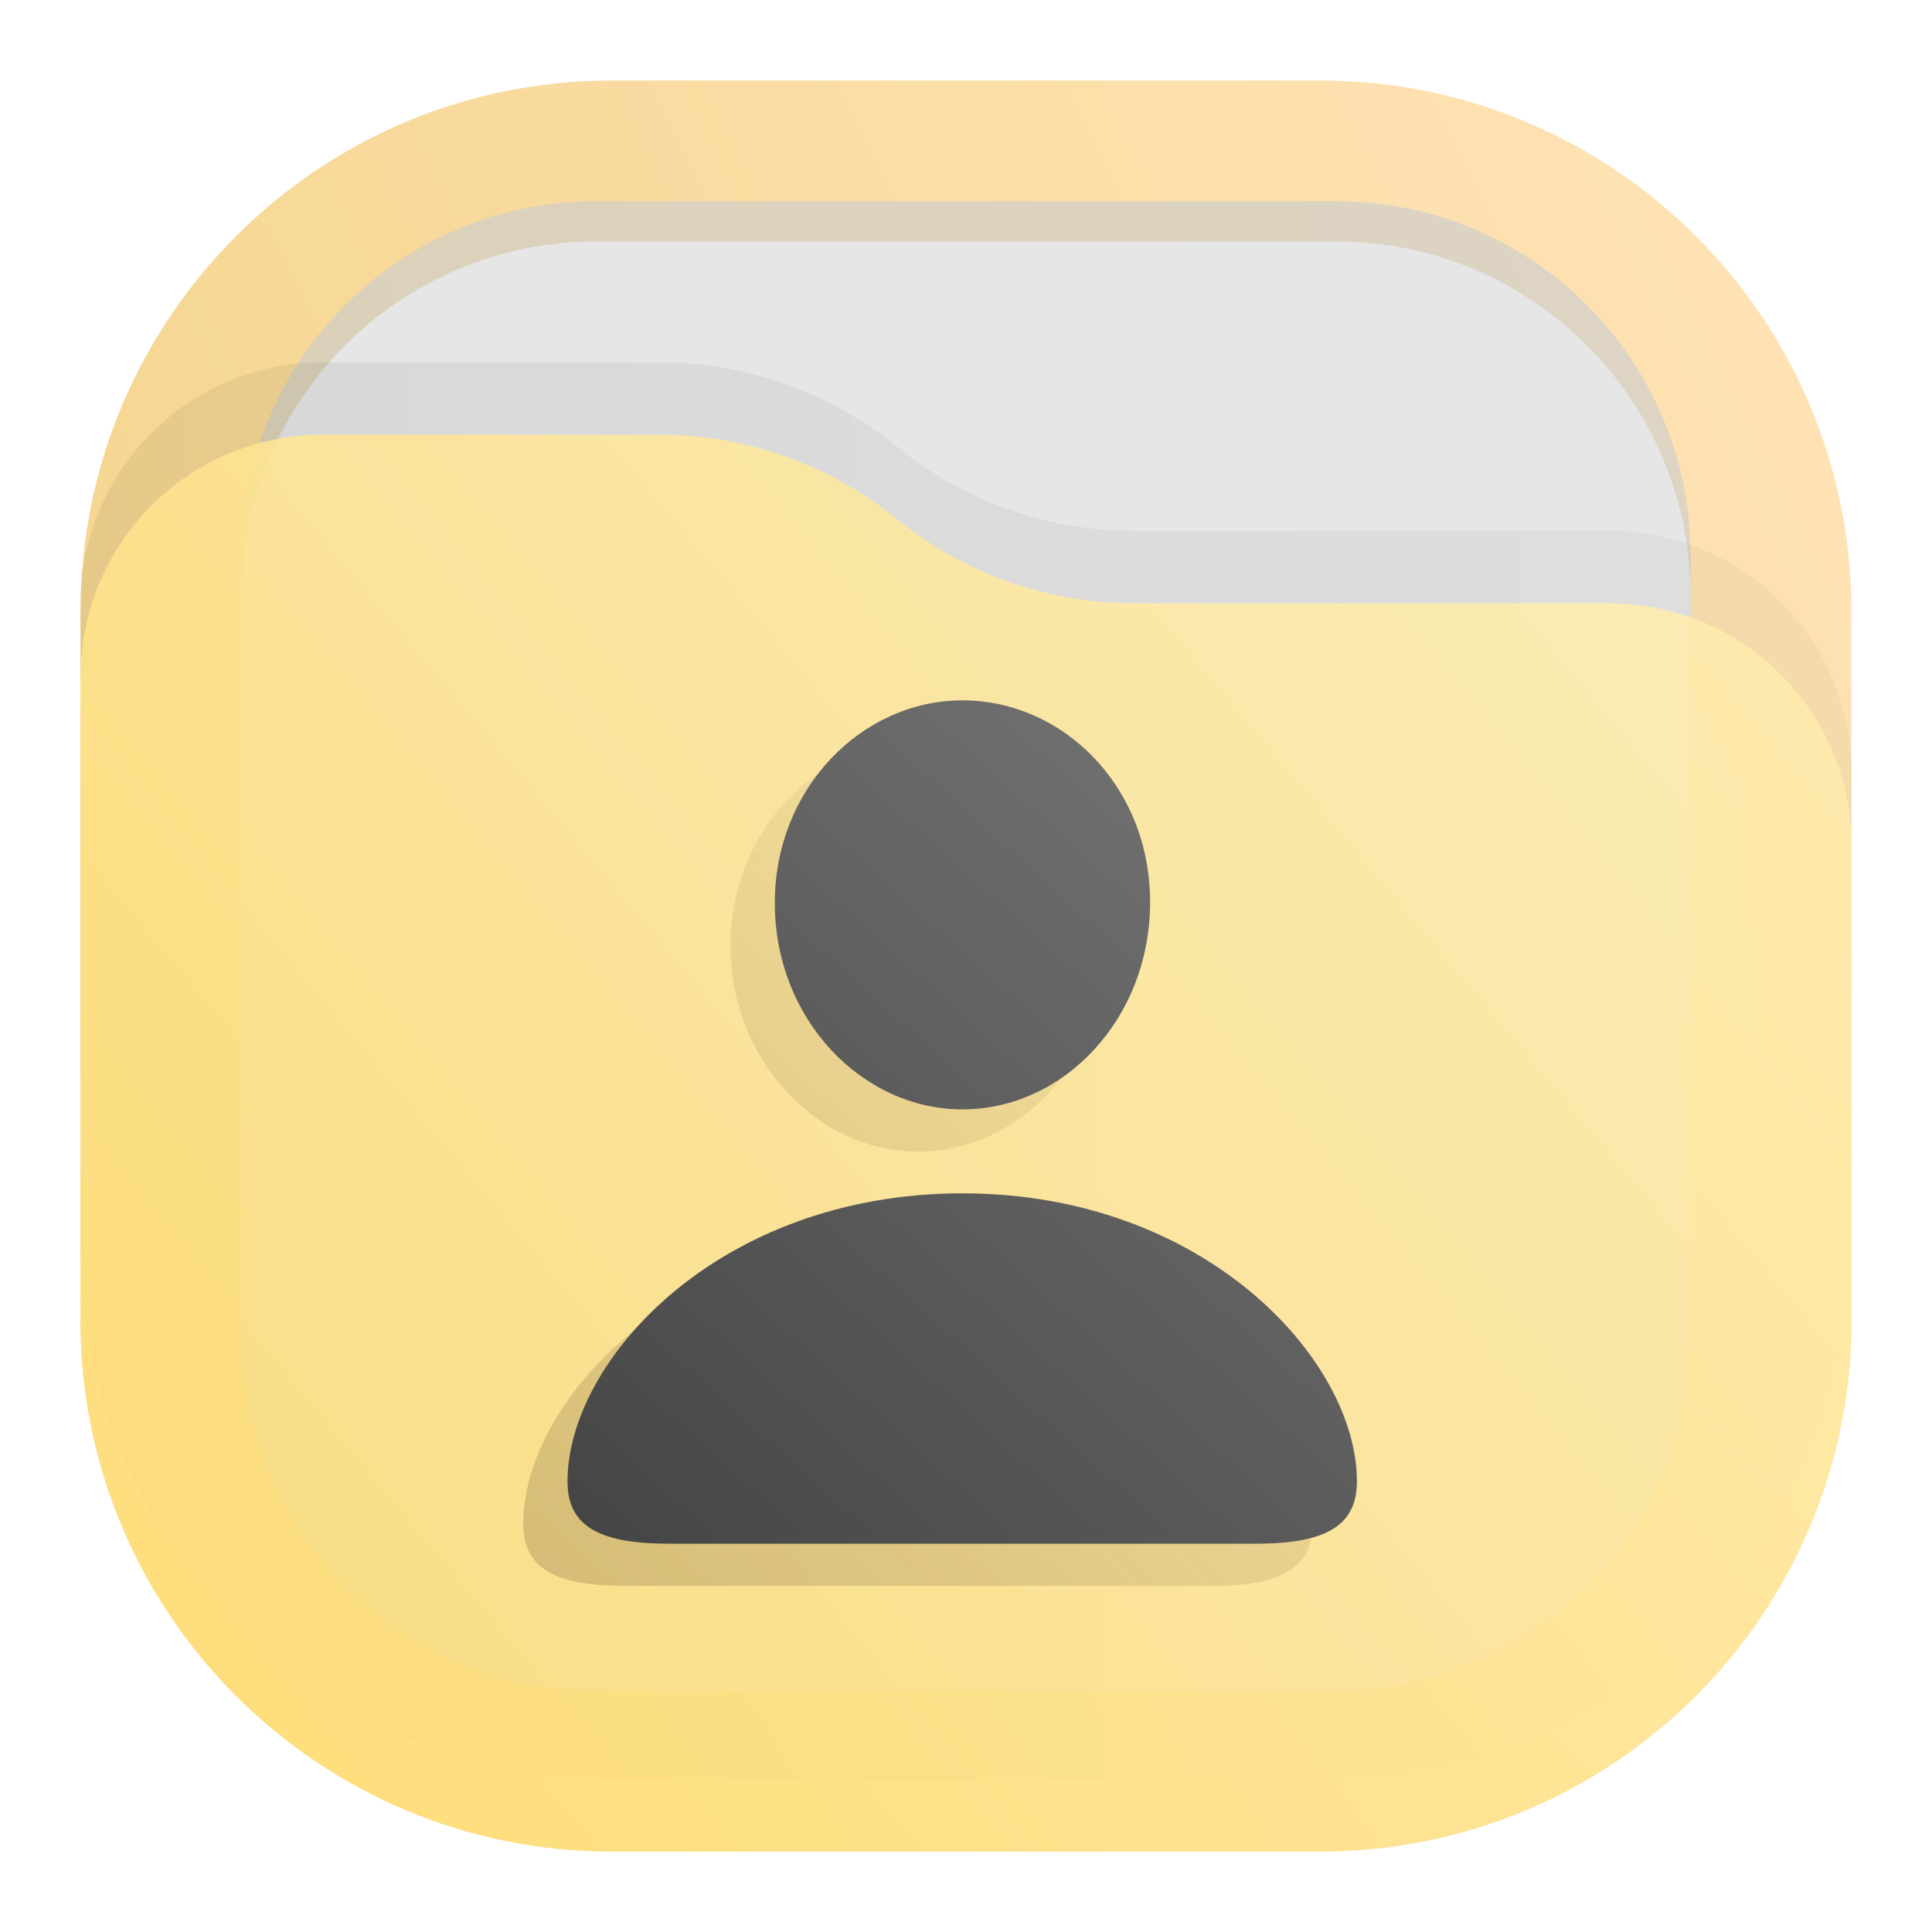
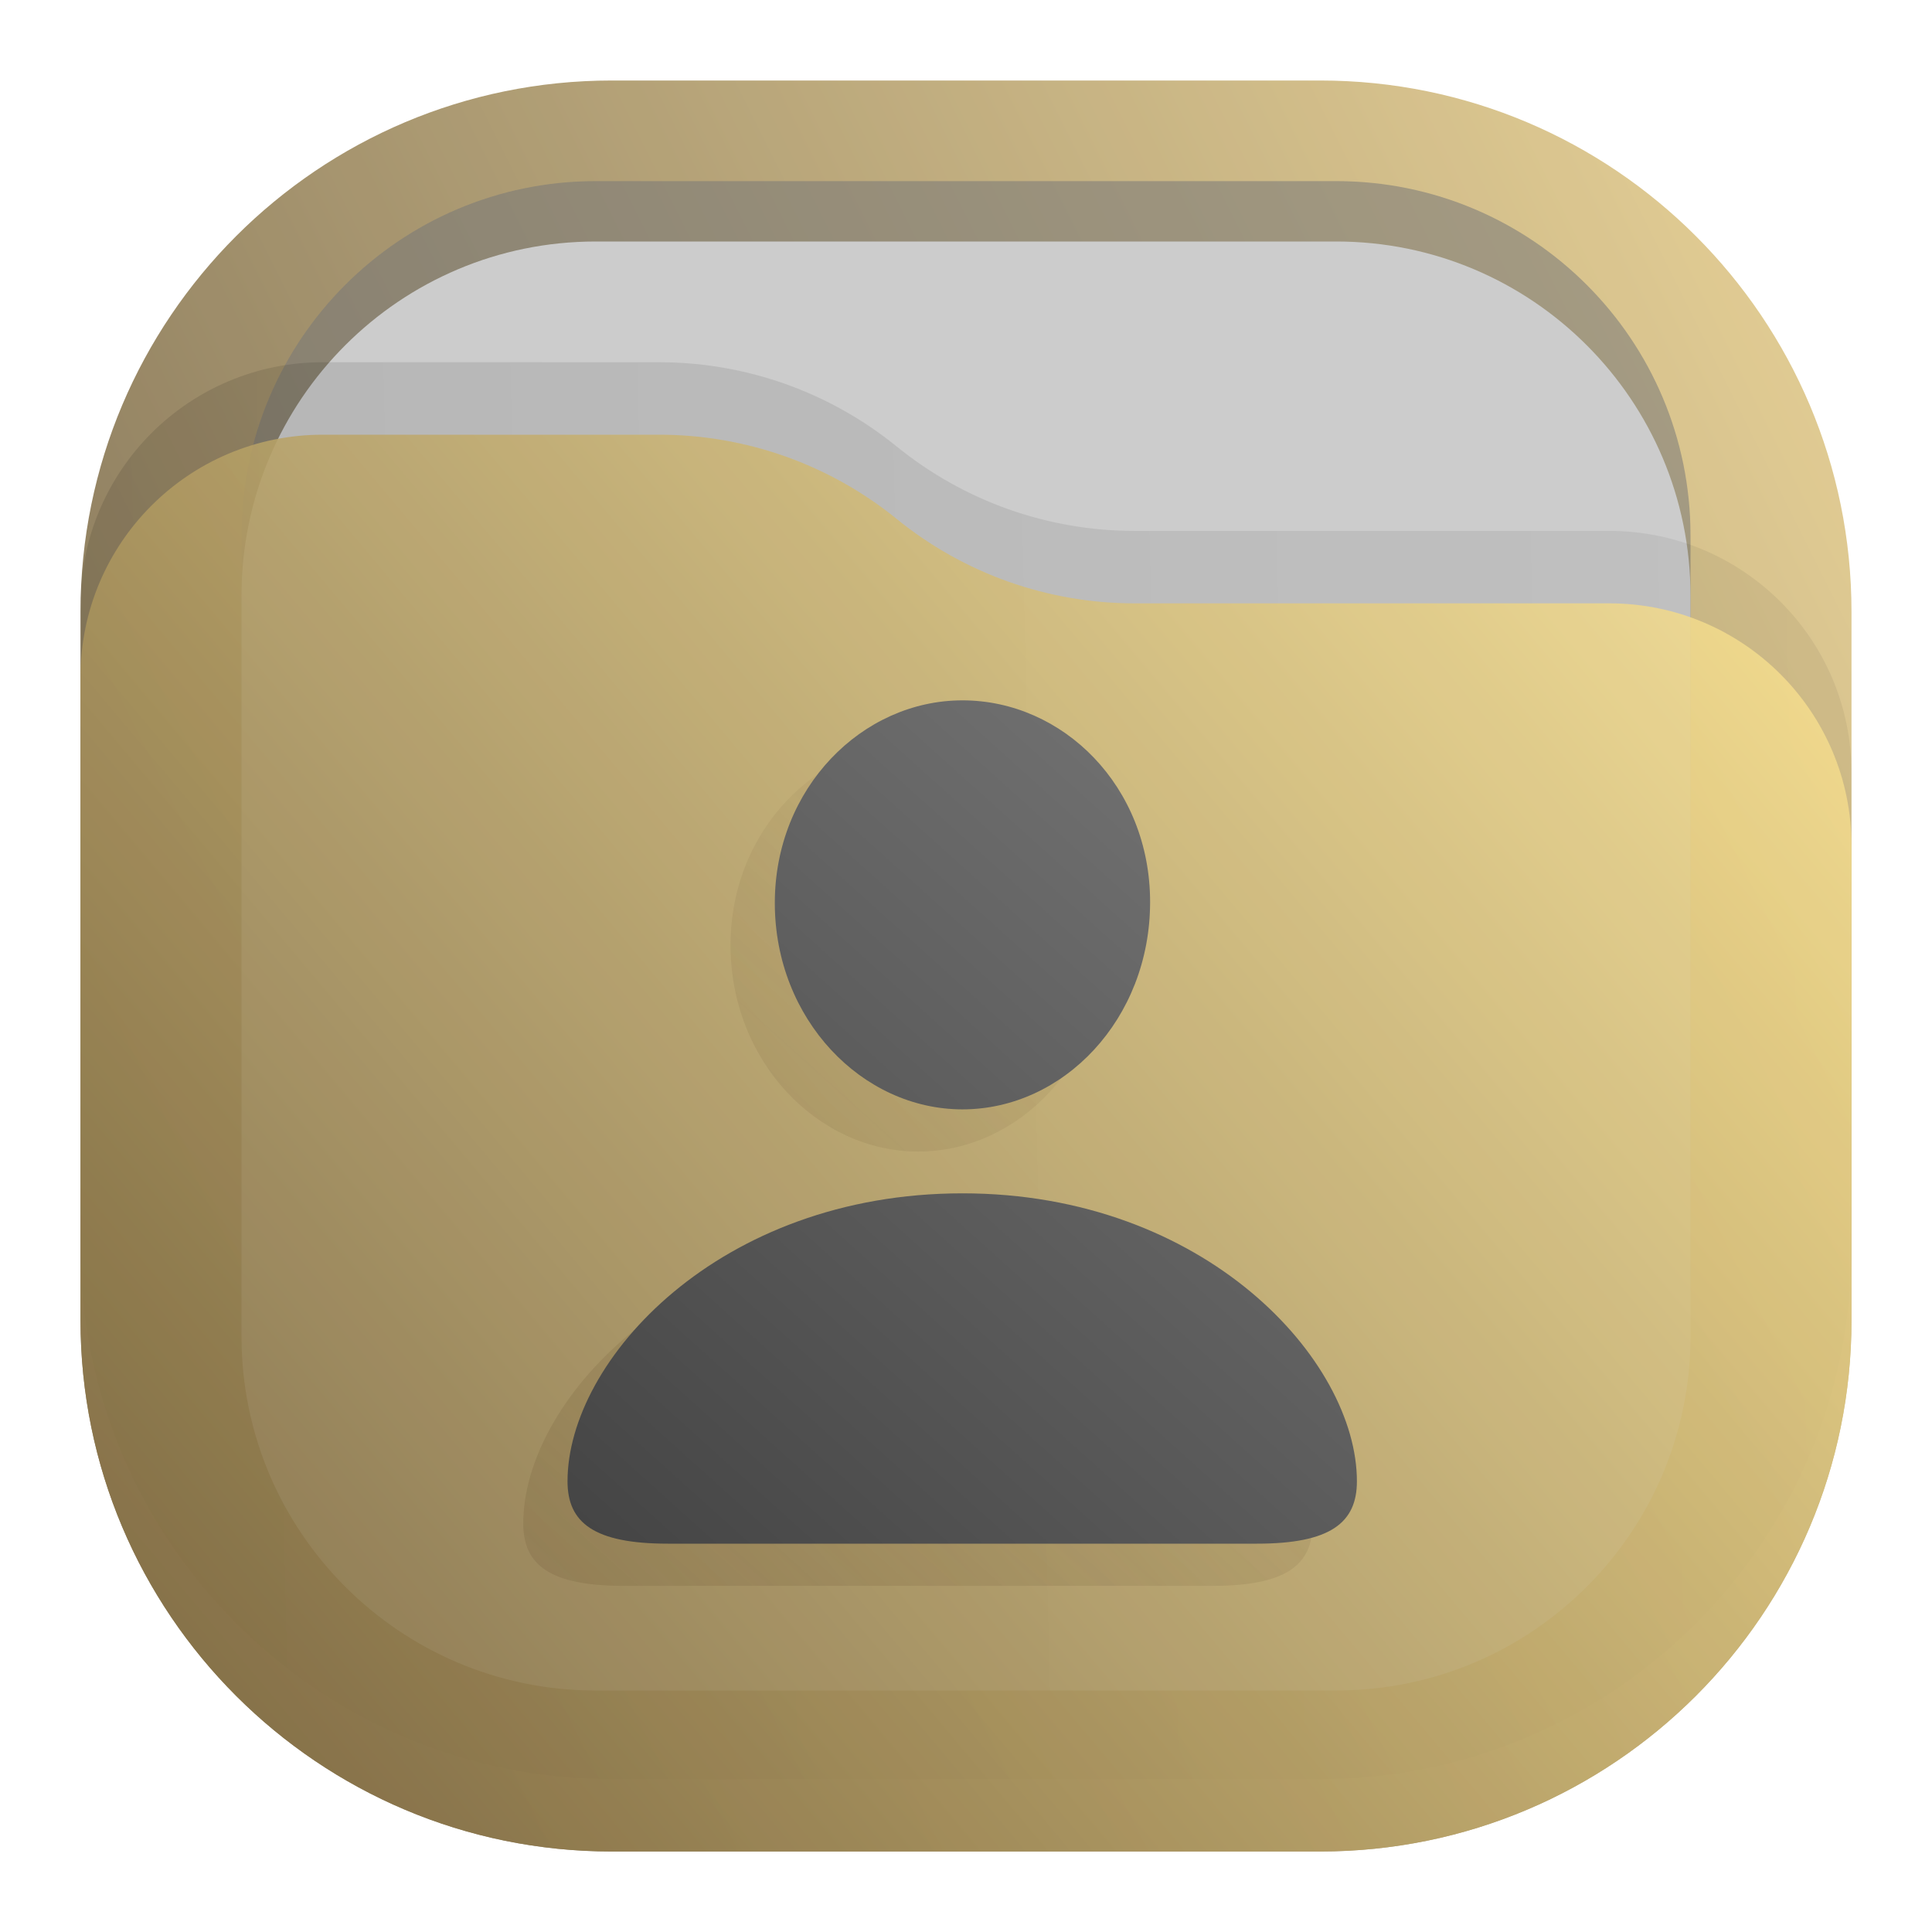
<svg xmlns="http://www.w3.org/2000/svg" width="24" height="24" viewBox="0 0 24 24" fill="none">
-   <rect opacity="0.875" x="1" y="1" width="22" height="22" rx="6.6" fill="url(#paint0_linear_207_185)" />
-   <rect opacity="0.75" x="3" y="2.5" width="18" height="18" rx="4.4" fill="#CCCCCC" fill-opacity="0.875" />
-   <rect x="3" y="3" width="18" height="18" rx="4.4" fill="#E6E6E6" />
-   <path opacity="0.125" d="M1 7.508C1 5.847 2.347 4.5 4.008 4.5H8.19C9.265 4.5 10.307 4.87 11.141 5.548V5.548C11.975 6.225 13.016 6.595 14.091 6.595H19.992C21.653 6.595 23 7.942 23 9.603V15.5C23 19.145 20.045 22.1 16.4 22.1H7.6C3.955 22.1 1 19.145 1 15.5V7.508Z" fill="url(#paint1_linear_207_185)" fill-opacity="0.5" />
+   <rect opacity="0.812" x="1" y="1" width="22" height="22" rx="6.6" fill="url(#paint0_linear_207_185)" />
+   <rect opacity="0.625" x="3" y="2.25" width="18" height="18" rx="4.4" fill="#777777" fill-opacity="0.875" />
+   <rect x="3" y="3" width="18" height="18" rx="4.4" fill="#CCCCCC" />
+   <path opacity="0.125" d="M1 7.508C1 5.847 2.347 4.5 4.008 4.5H8.19C9.265 4.5 10.307 4.87 11.141 5.548V5.548C11.975 6.225 13.016 6.595 14.091 6.595H19.992C21.653 6.595 23 7.942 23 9.603V15.5C23 19.145 20.045 22.1 16.4 22.1H7.6C3.955 22.1 1 19.145 1 15.5V7.508Z" fill="url(#paint1_linear_207_185)" fill-opacity="0.875" />
  <path opacity="0.875" d="M1 8.408C1 6.747 2.347 5.4 4.008 5.4H8.19C9.265 5.4 10.307 5.77 11.141 6.448V6.448C11.975 7.125 13.016 7.495 14.091 7.495H19.992C21.653 7.495 23 8.842 23 10.503V16.4C23 20.045 20.045 23 16.4 23H7.6C3.955 23 1 20.045 1 16.4V8.408Z" fill="url(#paint2_linear_207_185)" />
  <path d="M11.406 14.305C12.659 14.305 13.737 13.186 13.737 11.729C13.737 10.29 12.653 9.224 11.406 9.224C10.159 9.224 9.075 10.313 9.075 11.741C9.075 13.186 10.159 14.305 11.406 14.305ZM7.747 19.7H15.065C15.98 19.7 16.306 19.438 16.306 18.925C16.306 17.422 14.424 15.348 11.406 15.348C8.382 15.348 6.5 17.422 6.5 18.925C6.5 19.438 6.826 19.7 7.747 19.7Z" fill="url(#paint3_linear_207_185)" fill-opacity="0.65" />
  <path d="M11.956 13.781C13.209 13.781 14.287 12.662 14.287 11.205C14.287 9.766 13.203 8.7 11.956 8.7C10.709 8.7 9.625 9.79 9.625 11.217C9.625 12.662 10.709 13.781 11.956 13.781ZM8.297 19.176H15.615C16.53 19.176 16.856 18.914 16.856 18.401C16.856 16.898 14.974 14.824 11.956 14.824C8.932 14.824 7.05 16.898 7.05 18.401C7.05 18.914 7.376 19.176 8.297 19.176Z" fill="url(#paint4_linear_207_185)" />
  <defs>
    <linearGradient id="paint0_linear_207_185" x1="23" y1="1" x2="1" y2="12" gradientUnits="userSpaceOnUse">
-       <stop stop-color="#FFE0AE" />
-       <stop offset="1" stop-color="#F3CE7D" />
+       <stop stop-color="#E3C880" />
+       <stop offset="1" stop-color="#6F5C38" />
    </linearGradient>
    <linearGradient id="paint1_linear_207_185" x1="23" y1="9" x2="1.012" y2="9.521" gradientUnits="userSpaceOnUse">
      <stop stop-opacity="0.5" />
      <stop offset="1" />
    </linearGradient>
    <linearGradient id="paint2_linear_207_185" x1="23" y1="5.4" x2="1.429" y2="23.512" gradientUnits="userSpaceOnUse">
-       <stop stop-color="#FFEEB4" />
-       <stop offset="1" stop-color="#FFDD73" />
+       <stop stop-color="#FFE795" />
+       <stop offset="1" stop-color="#7A653E" />
    </linearGradient>
    <linearGradient id="paint3_linear_207_185" x1="15.929" y1="9.224" x2="6.5" y2="19.7" gradientUnits="userSpaceOnUse">
      <stop stop-color="#7A653E" stop-opacity="0" />
      <stop offset="1" stop-color="#7A653E" stop-opacity="0.45" />
    </linearGradient>
    <linearGradient id="paint4_linear_207_185" x1="16.479" y1="8.7" x2="7.05" y2="19.176" gradientUnits="userSpaceOnUse">
      <stop stop-color="#777777" />
      <stop offset="1" stop-color="#444444" />
    </linearGradient>
  </defs>
</svg>
